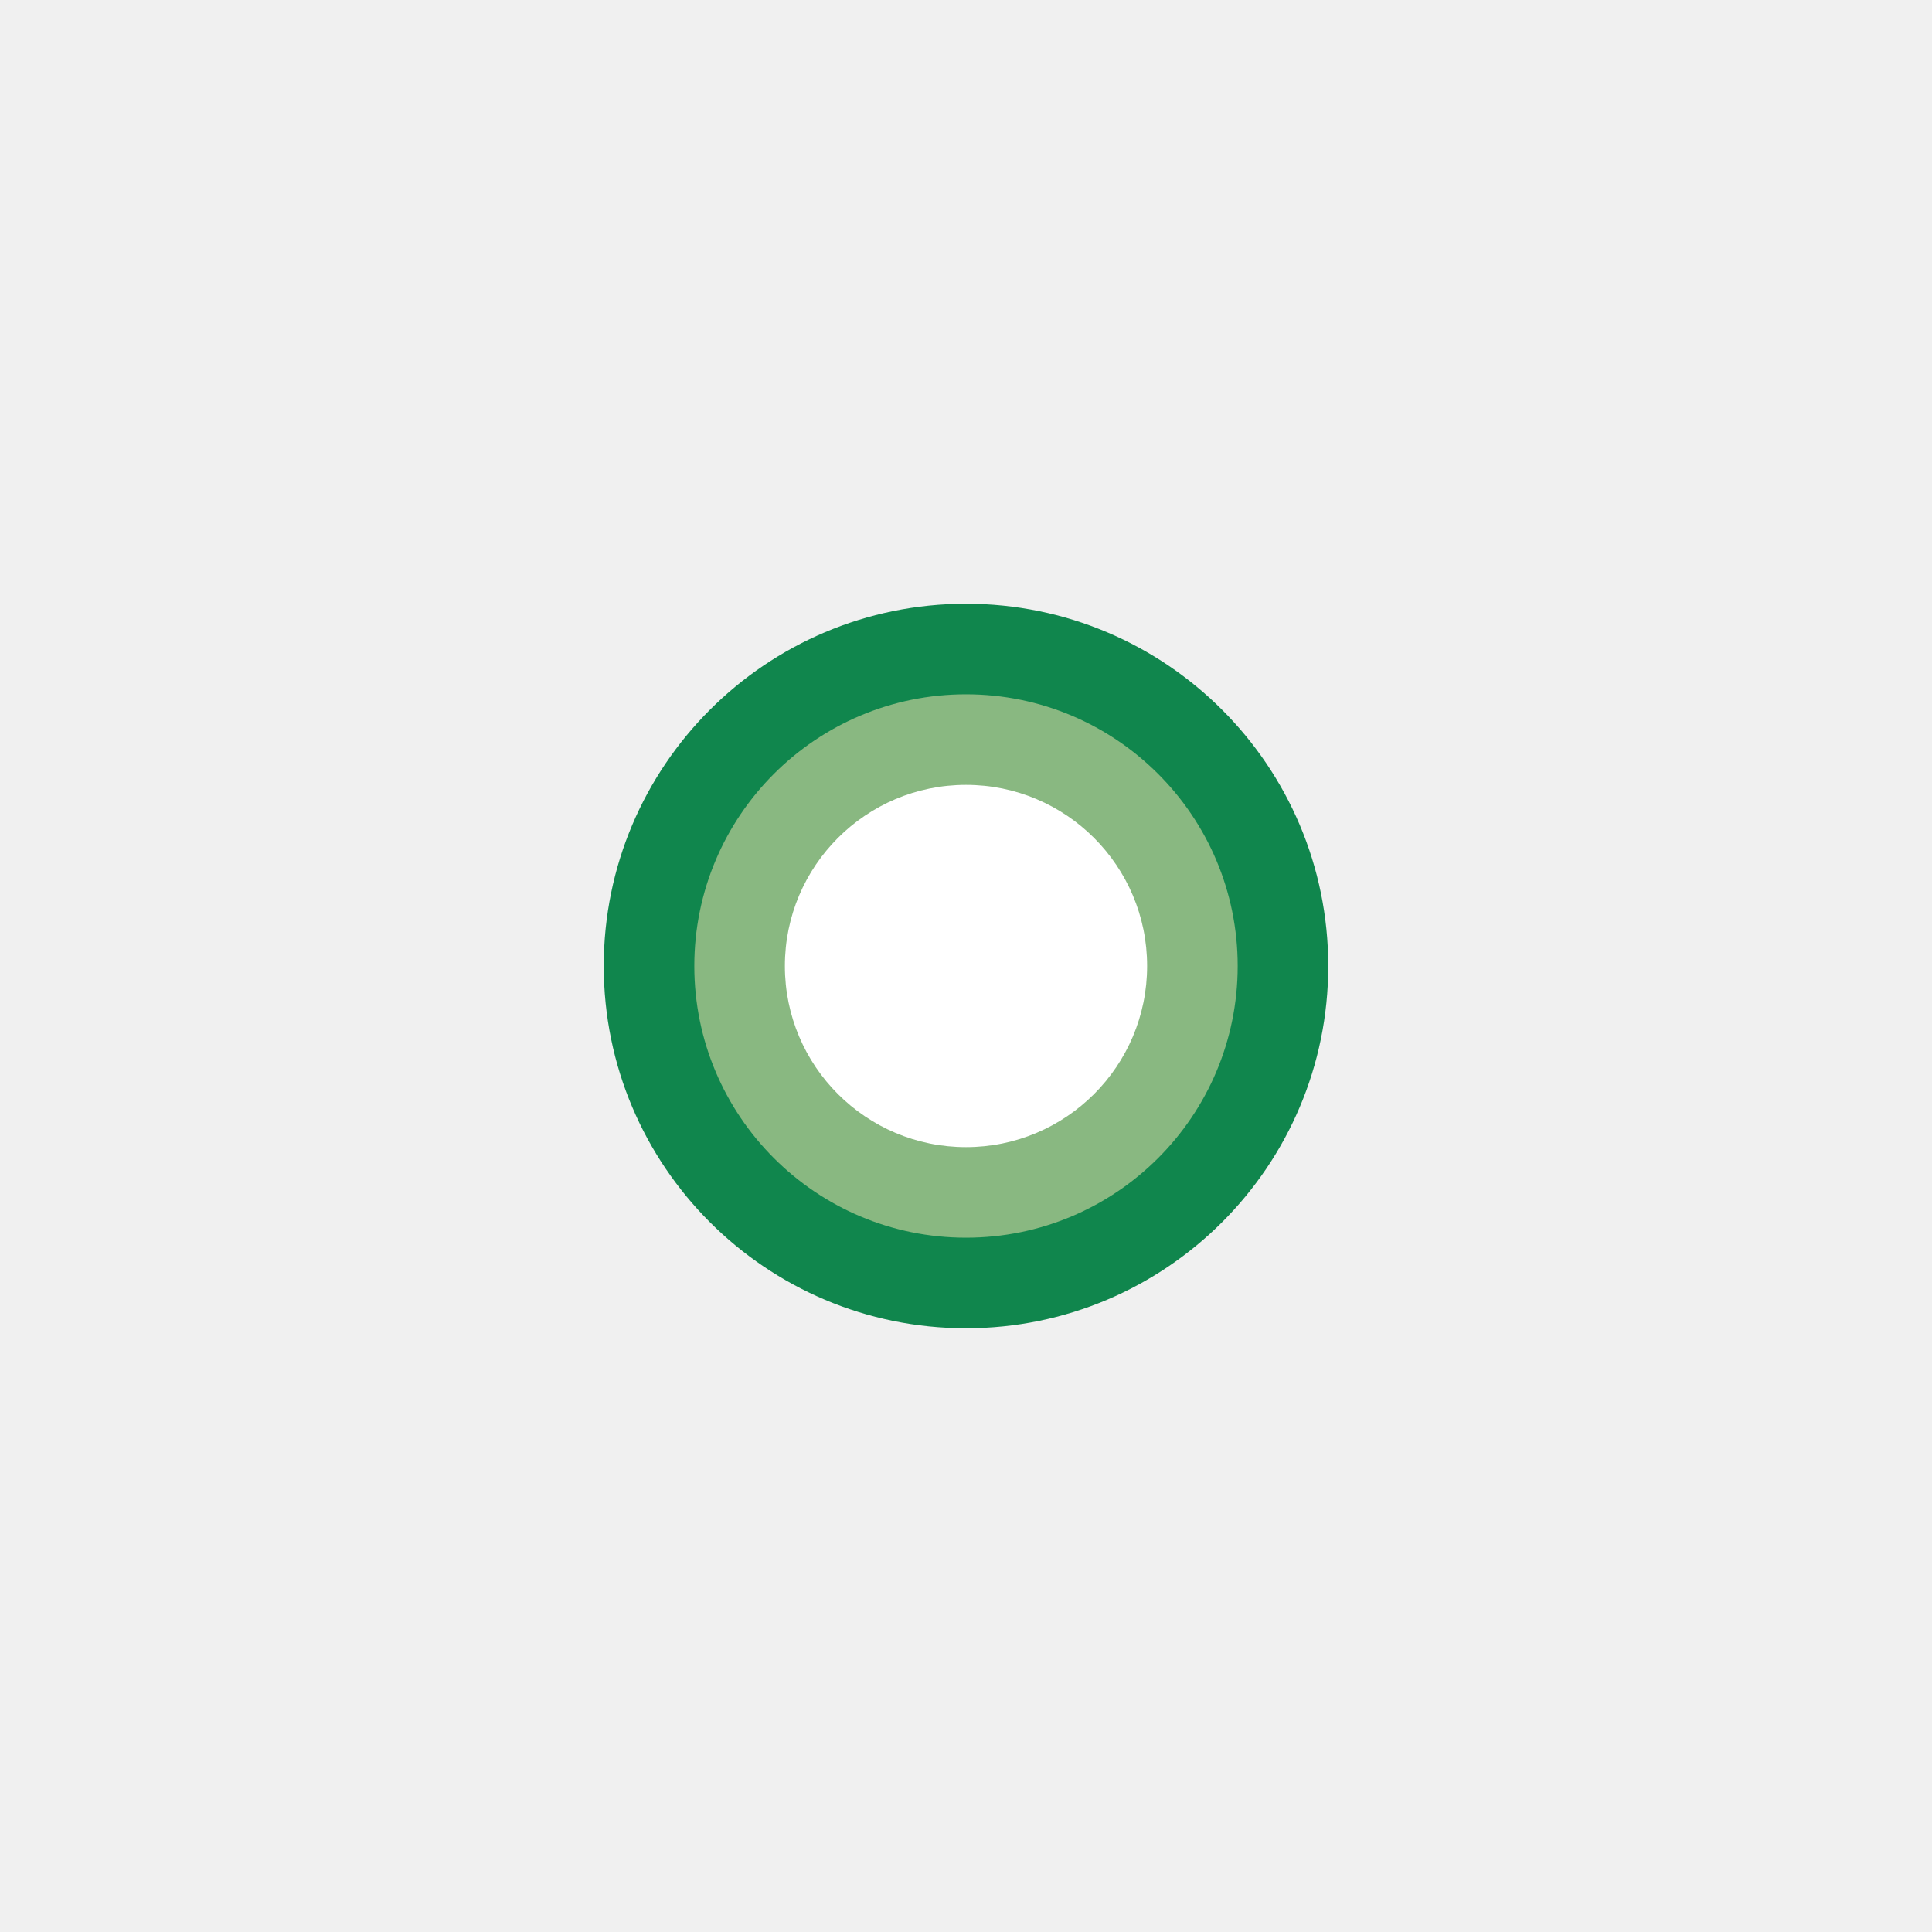
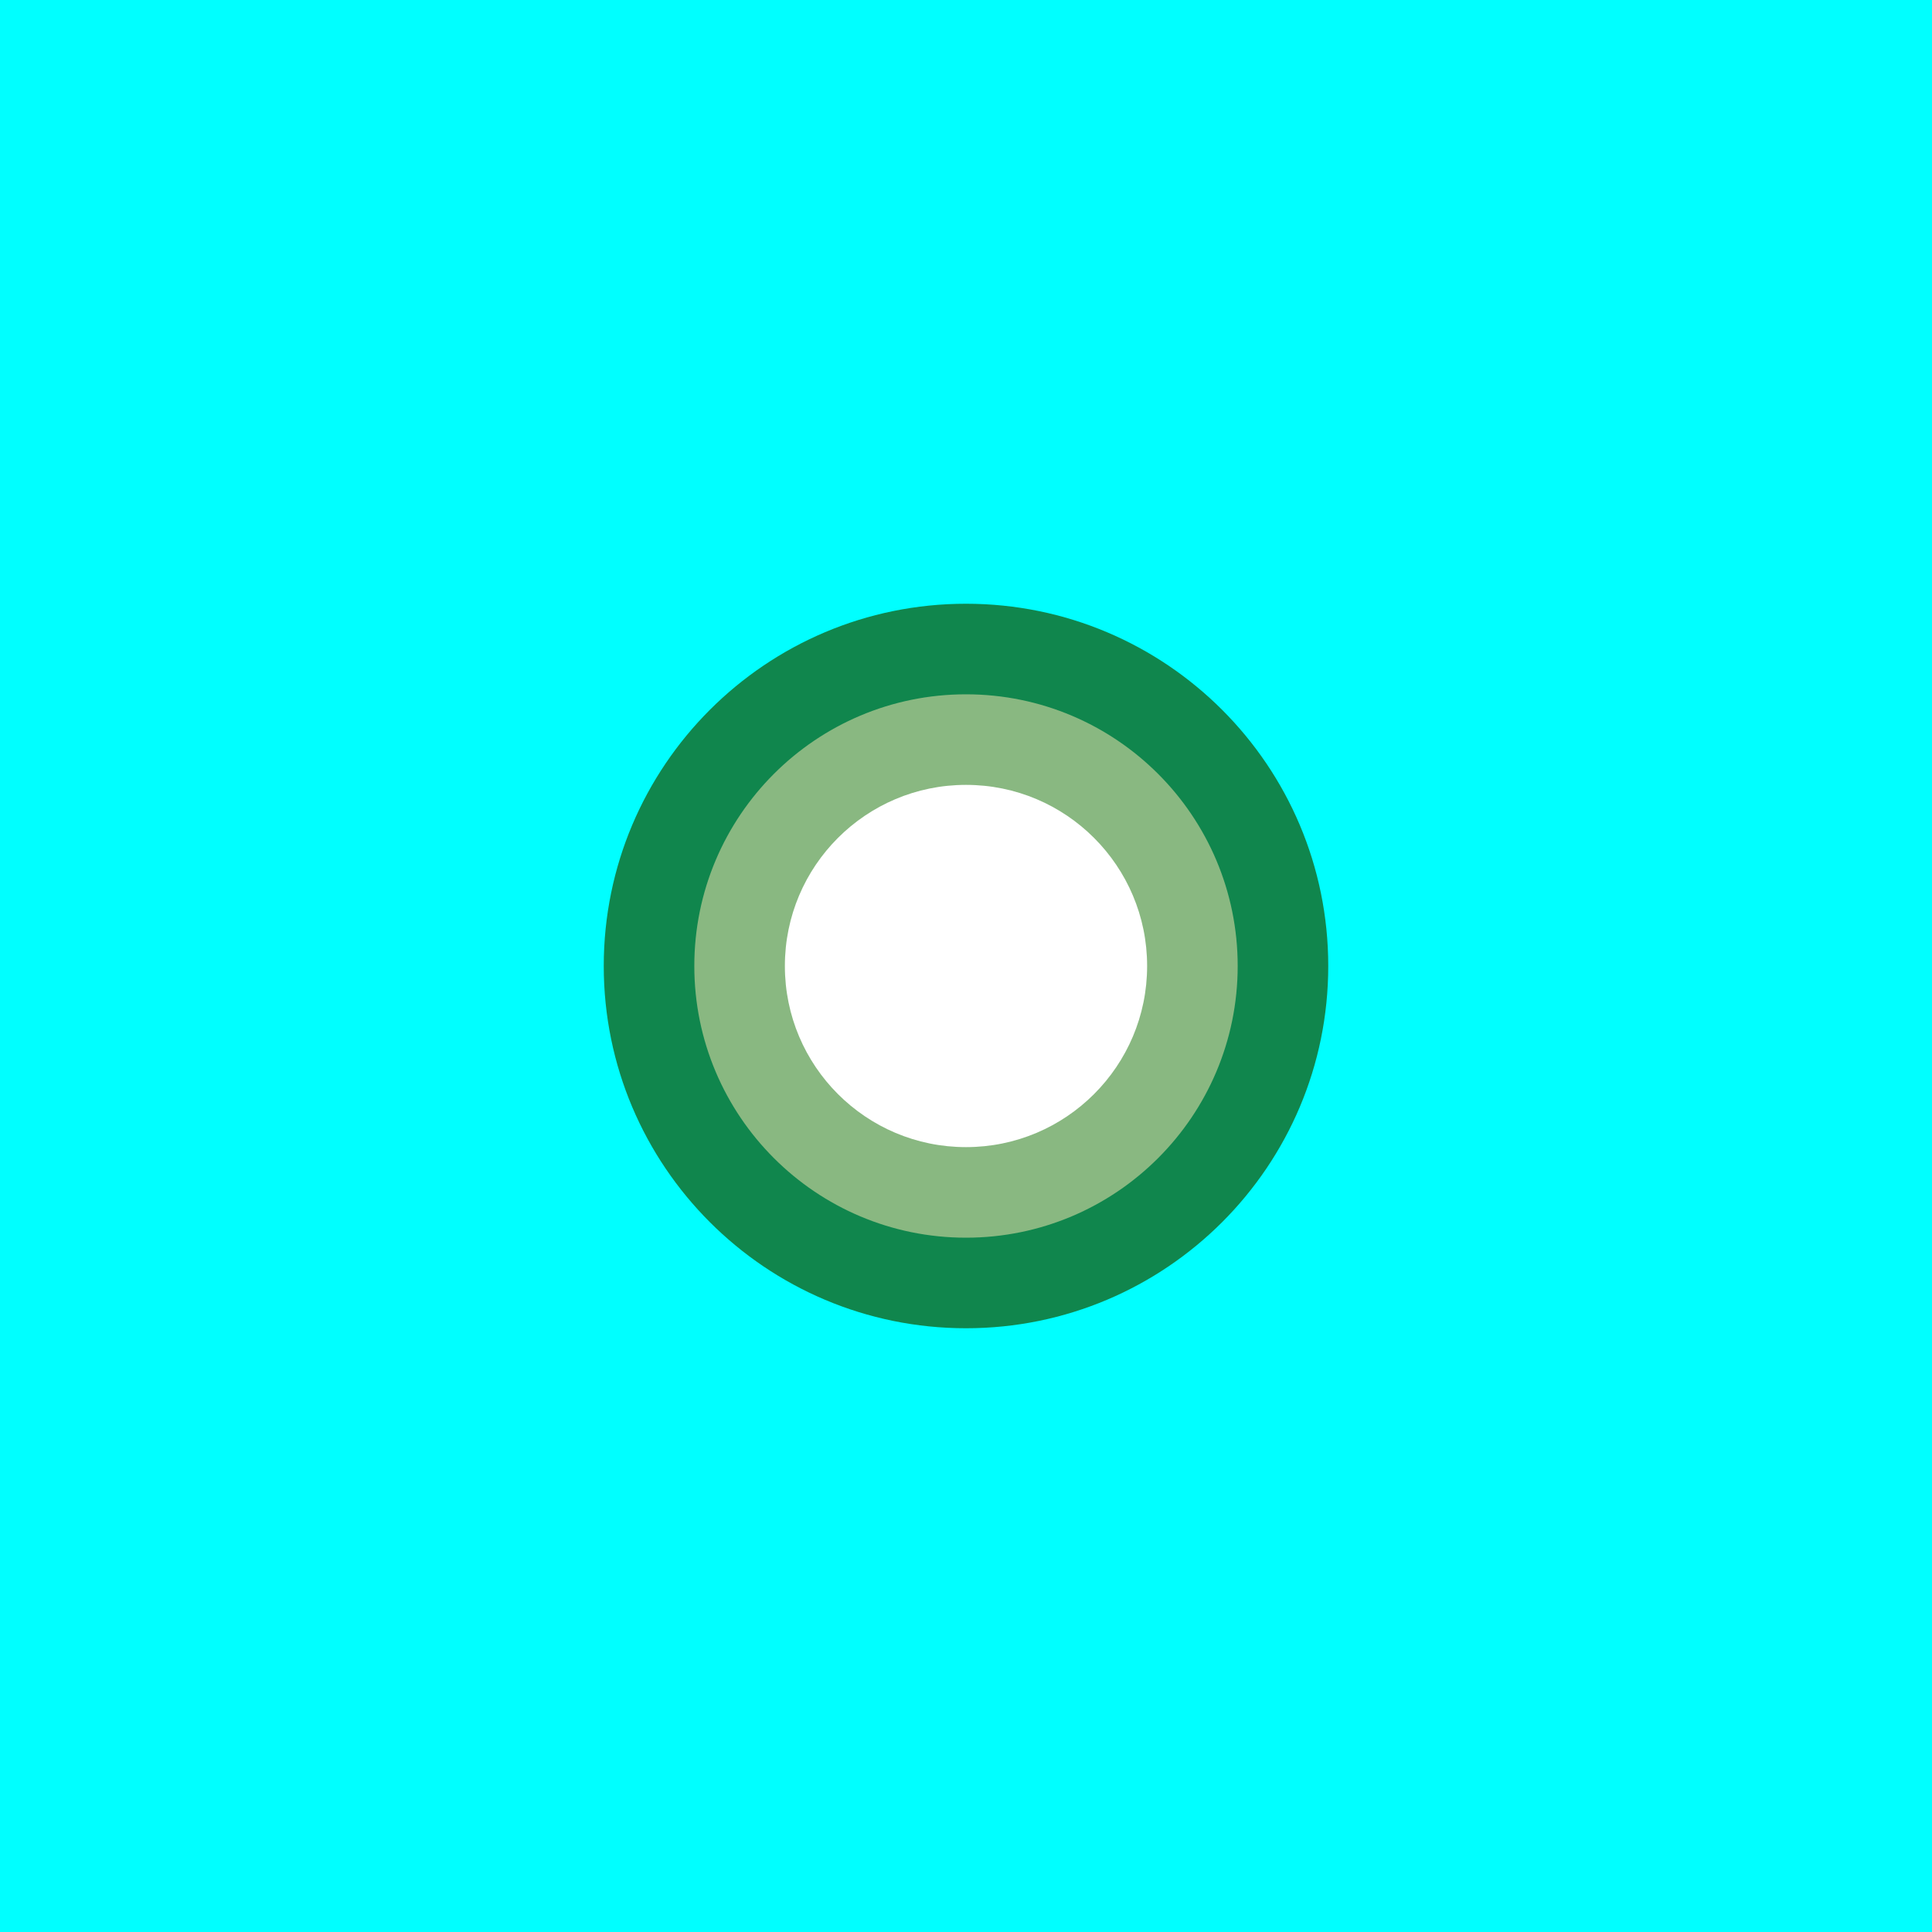
<svg xmlns="http://www.w3.org/2000/svg" width="16" height="16" viewBox="0 0 16 16">
  <g fill="none" fill-rule="evenodd">
-     <rect width="16" height="16" />
+     <rect width="16" height="16" fill="#00FFFF" />
    <circle cx="8" cy="8" r="3" fill="#10864D" fill-rule="nonzero" />
    <circle cx="8" cy="8" r="2.25" fill="#89B881" fill-rule="nonzero" />
    <circle cx="8" cy="8" r="1.5" fill="#FFFFFF" fill-rule="nonzero" />
  </g>
</svg>
